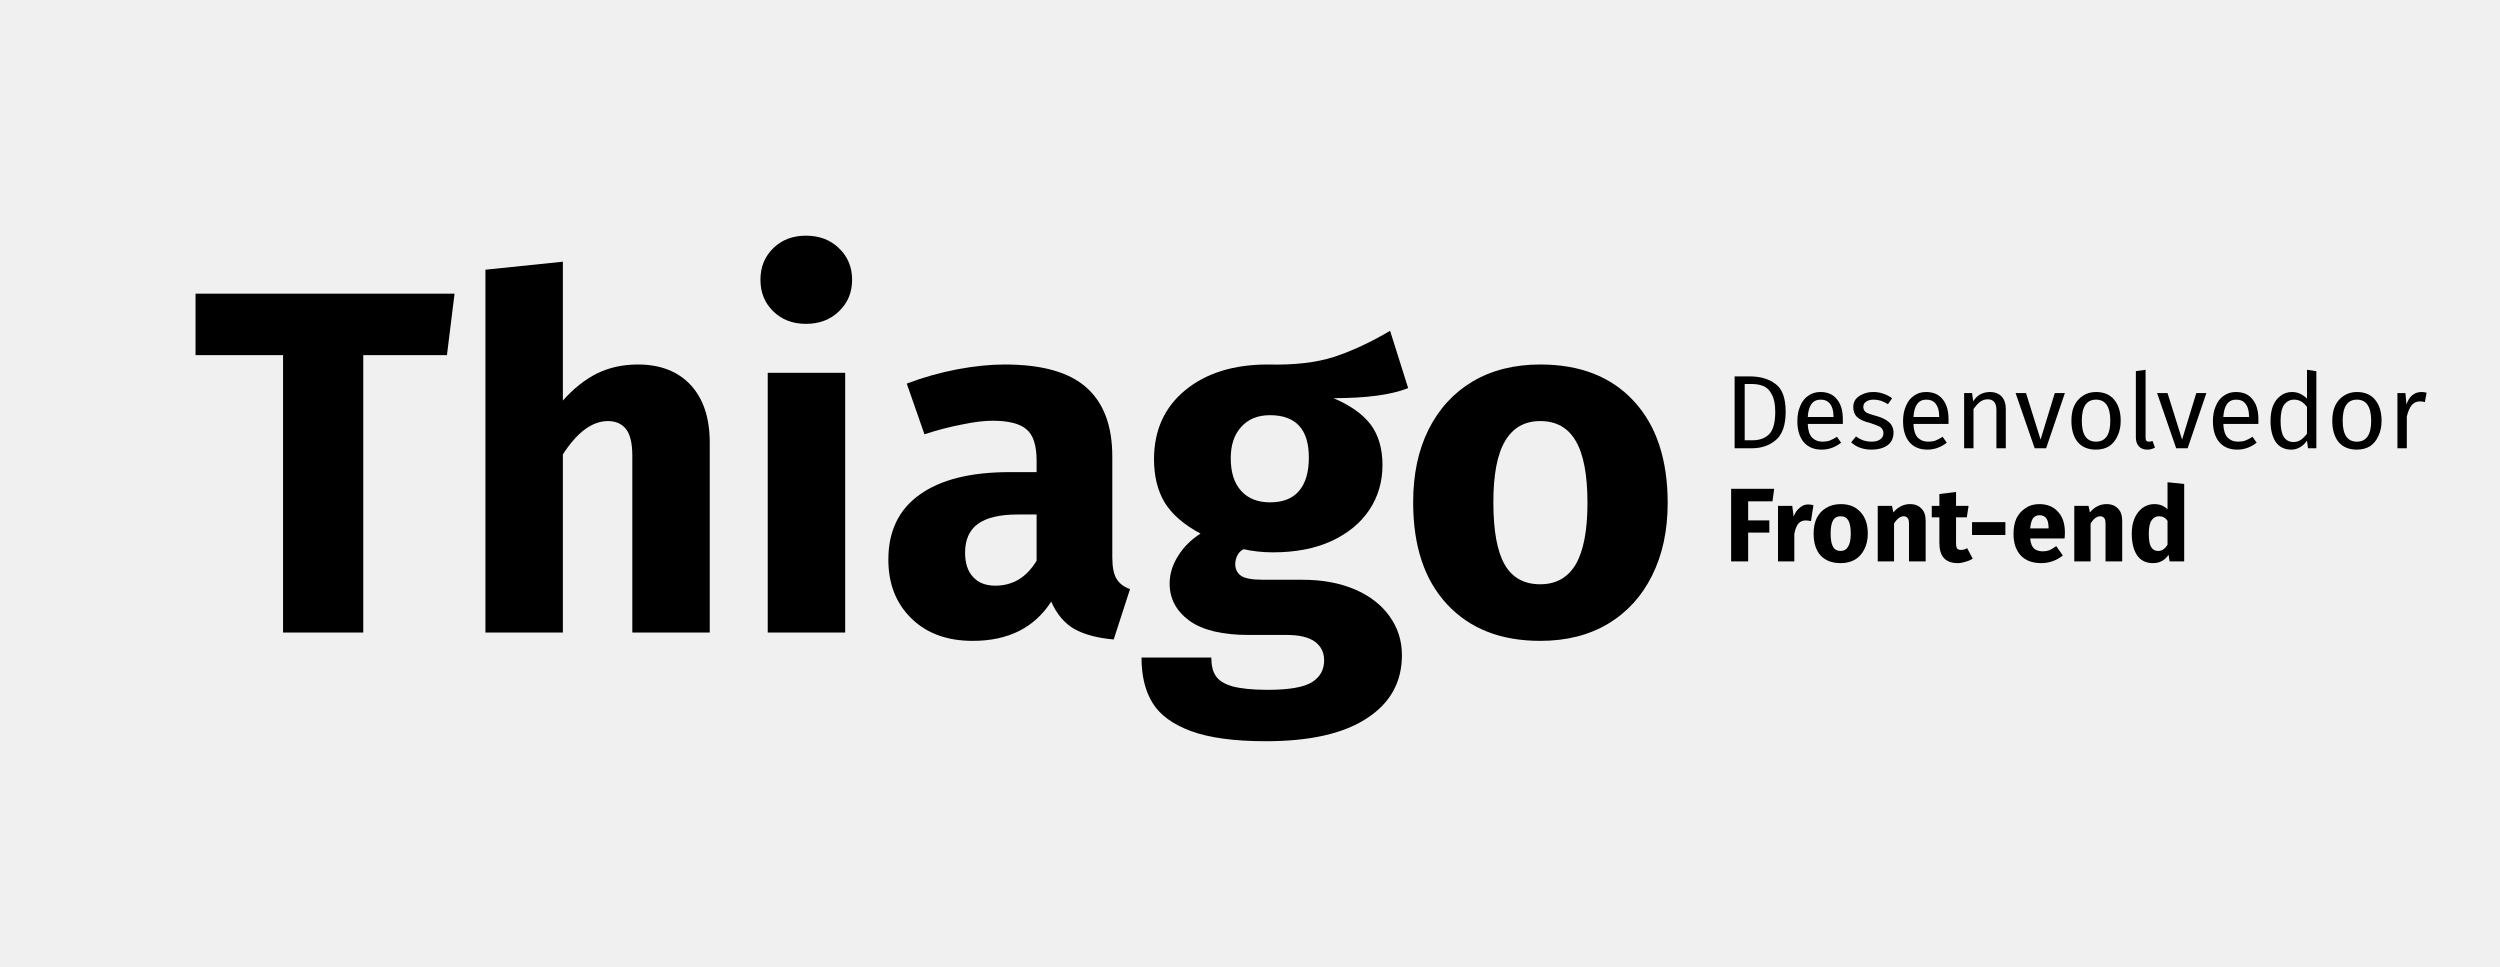
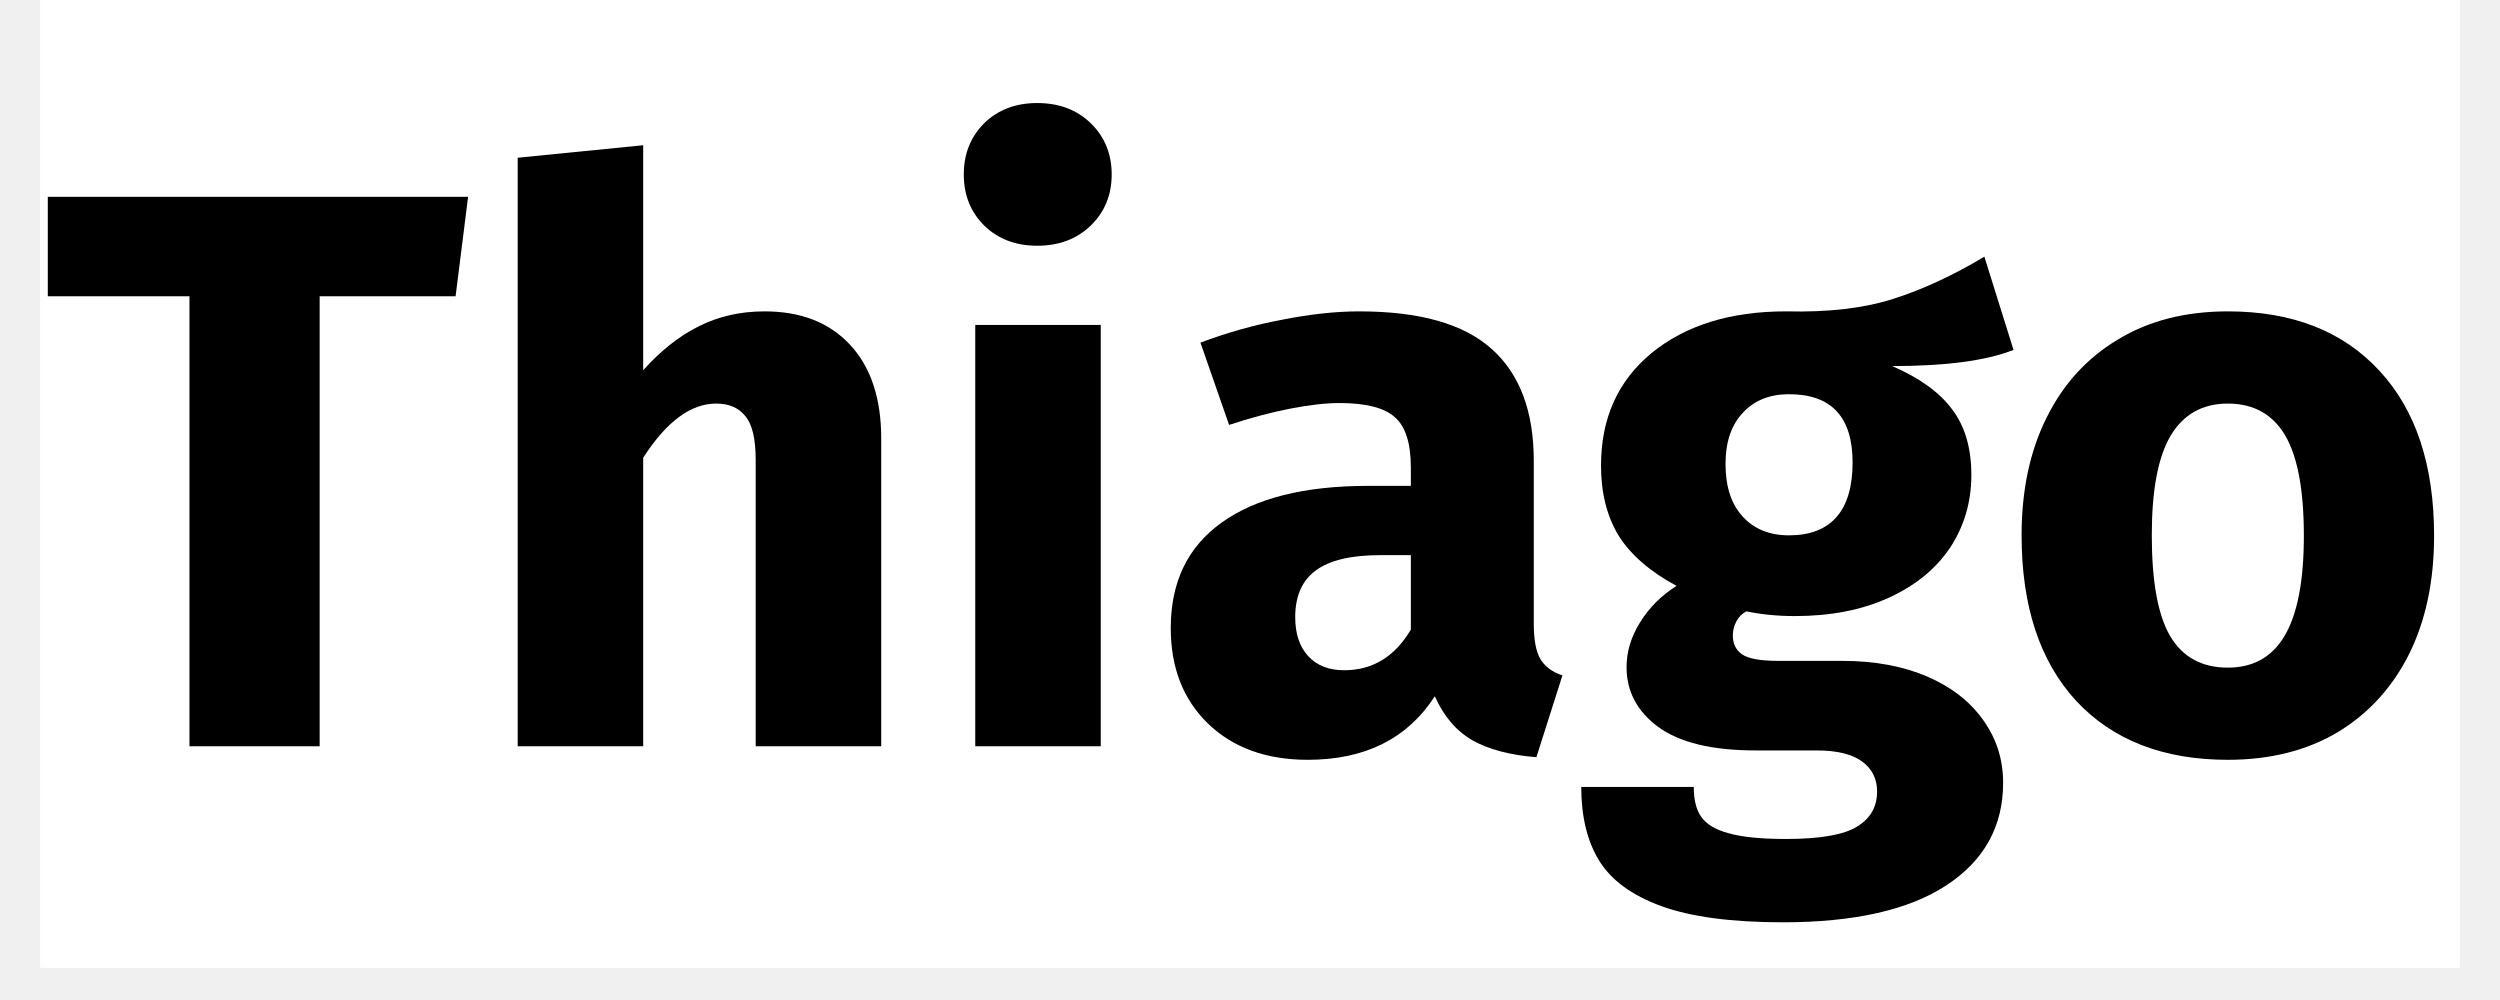
- <svg xmlns="http://www.w3.org/2000/svg" width="150" zoomAndPan="magnify" viewBox="0 0 112.5 43.5" height="58" preserveAspectRatio="xMidYMid meet" version="1.2">
-   <defs />
-   <g id="991b2808f1">
-     <g style="fill:#000000;fill-opacity:1;">
-       <g transform="translate(8.596386, 28.46425)">
-         <path style="stroke:none" d="M 11.859 -15.25 L 11.516 -12.484 L 7.75 -12.484 L 7.75 0 L 4.141 0 L 4.141 -12.484 L 0.203 -12.484 L 0.203 -15.25 Z M 11.859 -15.25 " />
+ <svg xmlns="http://www.w3.org/2000/svg" width="100" zoomAndPan="magnify" viewBox="0 0 75 30" height="40" preserveAspectRatio="xMidYMid meet" version="1.2">
+   <defs>
+     <clipPath id="e07a756535">
+       <path d="M 1.211 0 L 73.789 0 L 73.789 29.031 L 1.211 29.031 Z M 1.211 0 " />
+     </clipPath>
+     <clipPath id="c2241b5b51">
+       <path d="M 1.211 5 L 15 5 L 15 23 L 1.211 23 Z M 1.211 5 " />
+     </clipPath>
+     <clipPath id="aeeba83812">
+       <path d="M 60 9 L 73.789 9 L 73.789 23 L 60 23 Z M 60 9 " />
+     </clipPath>
+   </defs>
+   <g id="eb3ad4baec">
+     <g clip-rule="nonzero" clip-path="url(#e07a756535)">
+       <path style=" stroke:none;fill-rule:nonzero;fill:#ffffff;fill-opacity:1;" d="M 1.211 0 L 73.789 0 L 73.789 29.031 L 1.211 29.031 Z M 1.211 0 " />
+       <path style=" stroke:none;fill-rule:nonzero;fill:#ffffff;fill-opacity:1;" d="M 1.211 0 L 73.789 0 L 73.789 29.031 L 1.211 29.031 Z M 1.211 0 " />
+     </g>
+     <g clip-rule="nonzero" clip-path="url(#c2241b5b51)">
+       <g style="fill:#000000;fill-opacity:1;">
+         <g transform="translate(1.214801, 22.38817)">
+           <path style="stroke:none" d="M 12.828 -16.484 L 12.453 -13.5 L 8.375 -13.5 L 8.375 0 L 4.469 0 L 4.469 -13.5 L 0.219 -13.5 L 0.219 -16.484 Z M 12.828 -16.484 " />
+         </g>
      </g>
    </g>
    <g style="fill:#000000;fill-opacity:1;">
-       <g transform="translate(20.48534, 28.46425)">
-         <path style="stroke:none" d="M 8.219 -12.062 C 9.227 -12.062 10.02 -11.754 10.594 -11.141 C 11.164 -10.523 11.453 -9.66 11.453 -8.547 L 11.453 0 L 7.969 0 L 7.969 -7.953 C 7.969 -8.535 7.867 -8.941 7.672 -9.172 C 7.484 -9.398 7.219 -9.516 6.875 -9.516 C 6.164 -9.516 5.488 -9.016 4.844 -8.016 L 4.844 0 L 1.359 0 L 1.359 -16.328 L 4.844 -16.688 L 4.844 -10.438 C 5.32 -10.977 5.832 -11.383 6.375 -11.656 C 6.926 -11.926 7.539 -12.062 8.219 -12.062 Z M 8.219 -12.062 " />
+       <g transform="translate(14.0616, 22.38817)">
+         <path style="stroke:none" d="M 8.875 -13.047 C 9.969 -13.047 10.82 -12.711 11.438 -12.047 C 12.062 -11.379 12.375 -10.441 12.375 -9.234 L 12.375 0 L 8.609 0 L 8.609 -8.594 C 8.609 -9.227 8.504 -9.664 8.297 -9.906 C 8.098 -10.156 7.805 -10.281 7.422 -10.281 C 6.66 -10.281 5.93 -9.738 5.234 -8.656 L 5.234 0 L 1.469 0 L 1.469 -17.656 L 5.234 -18.031 L 5.234 -11.281 C 5.754 -11.863 6.305 -12.301 6.891 -12.594 C 7.484 -12.895 8.145 -13.047 8.875 -13.047 Z M 8.875 -13.047 " />
      </g>
    </g>
    <g style="fill:#000000;fill-opacity:1;">
-       <g transform="translate(33.18891, 28.46425)">
-         <path style="stroke:none" d="M 4.844 -11.688 L 4.844 0 L 1.359 0 L 1.359 -11.688 Z M 3.078 -17.859 C 3.68 -17.859 4.176 -17.672 4.562 -17.297 C 4.957 -16.922 5.156 -16.445 5.156 -15.875 C 5.156 -15.301 4.957 -14.828 4.562 -14.453 C 4.176 -14.078 3.68 -13.891 3.078 -13.891 C 2.484 -13.891 1.992 -14.078 1.609 -14.453 C 1.223 -14.828 1.031 -15.301 1.031 -15.875 C 1.031 -16.445 1.223 -16.922 1.609 -17.297 C 1.992 -17.672 2.484 -17.859 3.078 -17.859 Z M 3.078 -17.859 " />
+       <g transform="translate(27.78865, 22.38817)">
+         <path style="stroke:none" d="M 5.234 -12.641 L 5.234 0 L 1.469 0 L 1.469 -12.641 Z M 3.328 -19.297 C 3.984 -19.297 4.52 -19.094 4.938 -18.688 C 5.352 -18.281 5.562 -17.77 5.562 -17.156 C 5.562 -16.539 5.352 -16.031 4.938 -15.625 C 4.52 -15.219 3.984 -15.016 3.328 -15.016 C 2.68 -15.016 2.148 -15.219 1.734 -15.625 C 1.328 -16.031 1.125 -16.539 1.125 -17.156 C 1.125 -17.77 1.328 -18.281 1.734 -18.688 C 2.148 -19.094 2.68 -19.297 3.328 -19.297 Z M 3.328 -19.297 " />
      </g>
    </g>
    <g style="fill:#000000;fill-opacity:1;">
-       <g transform="translate(39.39758, 28.46425)">
-         <path style="stroke:none" d="M 10.656 -3.391 C 10.656 -2.953 10.719 -2.629 10.844 -2.422 C 10.969 -2.211 11.172 -2.055 11.453 -1.953 L 10.719 0.312 C 10 0.25 9.41 0.094 8.953 -0.156 C 8.504 -0.414 8.156 -0.828 7.906 -1.391 C 7.145 -0.211 5.969 0.375 4.375 0.375 C 3.219 0.375 2.297 0.035 1.609 -0.641 C 0.922 -1.316 0.578 -2.195 0.578 -3.281 C 0.578 -4.562 1.047 -5.535 1.984 -6.203 C 2.922 -6.879 4.273 -7.219 6.047 -7.219 L 7.25 -7.219 L 7.25 -7.734 C 7.25 -8.422 7.098 -8.891 6.797 -9.141 C 6.504 -9.398 5.992 -9.531 5.266 -9.531 C 4.879 -9.531 4.414 -9.473 3.875 -9.359 C 3.332 -9.254 2.773 -9.109 2.203 -8.922 L 1.406 -11.203 C 2.145 -11.484 2.898 -11.695 3.672 -11.844 C 4.441 -11.988 5.156 -12.062 5.812 -12.062 C 7.488 -12.062 8.711 -11.719 9.484 -11.031 C 10.266 -10.344 10.656 -9.305 10.656 -7.922 Z M 5.391 -2.109 C 6.18 -2.109 6.801 -2.484 7.25 -3.234 L 7.25 -5.312 L 6.391 -5.312 C 5.598 -5.312 5.004 -5.172 4.609 -4.891 C 4.223 -4.609 4.031 -4.176 4.031 -3.594 C 4.031 -3.125 4.148 -2.758 4.391 -2.5 C 4.629 -2.238 4.961 -2.109 5.391 -2.109 Z M 5.391 -2.109 " />
+       <g transform="translate(34.49753, 22.38817)">
+         <path style="stroke:none" d="M 11.516 -3.672 C 11.516 -3.191 11.582 -2.836 11.719 -2.609 C 11.852 -2.391 12.07 -2.227 12.375 -2.125 L 11.594 0.328 C 10.812 0.266 10.176 0.098 9.688 -0.172 C 9.195 -0.453 8.816 -0.895 8.547 -1.5 C 7.723 -0.227 6.453 0.406 4.734 0.406 C 3.484 0.406 2.484 0.039 1.734 -0.688 C 0.992 -1.414 0.625 -2.367 0.625 -3.547 C 0.625 -4.922 1.129 -5.973 2.141 -6.703 C 3.16 -7.441 4.629 -7.812 6.547 -7.812 L 7.828 -7.812 L 7.828 -8.359 C 7.828 -9.098 7.664 -9.602 7.344 -9.875 C 7.031 -10.156 6.477 -10.297 5.688 -10.297 C 5.27 -10.297 4.77 -10.238 4.188 -10.125 C 3.602 -10.008 3 -9.848 2.375 -9.641 L 1.516 -12.109 C 2.316 -12.41 3.133 -12.641 3.969 -12.797 C 4.801 -12.961 5.57 -13.047 6.281 -13.047 C 8.094 -13.047 9.414 -12.672 10.25 -11.922 C 11.094 -11.172 11.516 -10.051 11.516 -8.562 Z M 5.828 -2.281 C 6.68 -2.281 7.348 -2.688 7.828 -3.5 L 7.828 -5.734 L 6.906 -5.734 C 6.039 -5.734 5.398 -5.582 4.984 -5.281 C 4.566 -4.977 4.359 -4.508 4.359 -3.875 C 4.359 -3.375 4.488 -2.984 4.75 -2.703 C 5.008 -2.422 5.367 -2.281 5.828 -2.281 Z M 5.828 -2.281 " />
      </g>
    </g>
    <g style="fill:#000000;fill-opacity:1;">
-       <g transform="translate(51.24246, 28.46425)">
-         <path style="stroke:none" d="M 12.125 -11 C 11.363 -10.695 10.242 -10.547 8.766 -10.547 C 9.523 -10.223 10.082 -9.828 10.438 -9.359 C 10.789 -8.891 10.969 -8.281 10.969 -7.531 C 10.969 -6.781 10.77 -6.109 10.375 -5.516 C 9.977 -4.922 9.406 -4.453 8.656 -4.109 C 7.914 -3.773 7.047 -3.609 6.047 -3.609 C 5.578 -3.609 5.133 -3.656 4.719 -3.75 C 4.594 -3.688 4.5 -3.594 4.438 -3.469 C 4.375 -3.344 4.344 -3.211 4.344 -3.078 C 4.344 -2.859 4.426 -2.688 4.594 -2.562 C 4.758 -2.438 5.098 -2.375 5.609 -2.375 L 7.375 -2.375 C 8.27 -2.375 9.055 -2.227 9.734 -1.938 C 10.41 -1.645 10.93 -1.238 11.297 -0.719 C 11.66 -0.207 11.844 0.367 11.844 1.016 C 11.844 2.234 11.316 3.18 10.266 3.859 C 9.223 4.547 7.707 4.891 5.719 4.891 C 4.301 4.891 3.18 4.738 2.359 4.438 C 1.535 4.133 0.957 3.711 0.625 3.172 C 0.289 2.629 0.125 1.945 0.125 1.125 L 3.266 1.125 C 3.266 1.477 3.332 1.754 3.469 1.953 C 3.602 2.16 3.852 2.316 4.219 2.422 C 4.594 2.523 5.125 2.578 5.812 2.578 C 6.77 2.578 7.43 2.461 7.797 2.234 C 8.16 2.004 8.344 1.676 8.344 1.25 C 8.344 0.895 8.203 0.613 7.922 0.406 C 7.641 0.207 7.223 0.109 6.672 0.109 L 4.969 0.109 C 3.77 0.109 2.875 -0.102 2.281 -0.531 C 1.688 -0.969 1.391 -1.523 1.391 -2.203 C 1.391 -2.629 1.516 -3.039 1.766 -3.438 C 2.016 -3.844 2.352 -4.18 2.781 -4.453 C 2.039 -4.848 1.504 -5.312 1.172 -5.844 C 0.848 -6.383 0.688 -7.035 0.688 -7.797 C 0.688 -9.098 1.156 -10.133 2.094 -10.906 C 3.031 -11.676 4.27 -12.062 5.812 -12.062 C 6.988 -12.031 7.984 -12.145 8.797 -12.406 C 9.609 -12.676 10.445 -13.066 11.312 -13.578 Z M 5.906 -9.781 C 5.352 -9.781 4.922 -9.602 4.609 -9.25 C 4.297 -8.906 4.141 -8.438 4.141 -7.844 C 4.141 -7.207 4.297 -6.719 4.609 -6.375 C 4.922 -6.031 5.352 -5.859 5.906 -5.859 C 6.477 -5.859 6.91 -6.023 7.203 -6.359 C 7.504 -6.703 7.656 -7.207 7.656 -7.875 C 7.656 -9.145 7.07 -9.781 5.906 -9.781 Z M 5.906 -9.781 " />
+       <g transform="translate(47.29672, 22.38817)">
+         <path style="stroke:none" d="M 13.109 -11.891 C 12.285 -11.566 11.07 -11.406 9.469 -11.406 C 10.289 -11.051 10.891 -10.617 11.266 -10.109 C 11.648 -9.609 11.844 -8.953 11.844 -8.141 C 11.844 -7.328 11.629 -6.598 11.203 -5.953 C 10.773 -5.316 10.16 -4.816 9.359 -4.453 C 8.555 -4.086 7.617 -3.906 6.547 -3.906 C 6.035 -3.906 5.551 -3.953 5.094 -4.047 C 4.969 -3.984 4.867 -3.883 4.797 -3.75 C 4.723 -3.613 4.688 -3.473 4.688 -3.328 C 4.688 -3.086 4.773 -2.898 4.953 -2.766 C 5.141 -2.629 5.508 -2.562 6.062 -2.562 L 7.969 -2.562 C 8.938 -2.562 9.785 -2.406 10.516 -2.094 C 11.242 -1.781 11.805 -1.344 12.203 -0.781 C 12.598 -0.227 12.797 0.395 12.797 1.094 C 12.797 2.406 12.227 3.43 11.094 4.172 C 9.969 4.91 8.332 5.281 6.188 5.281 C 4.645 5.281 3.43 5.117 2.547 4.797 C 1.66 4.473 1.035 4.016 0.672 3.422 C 0.316 2.836 0.141 2.102 0.141 1.219 L 3.516 1.219 C 3.516 1.594 3.586 1.891 3.734 2.109 C 3.891 2.336 4.164 2.504 4.562 2.609 C 4.957 2.723 5.531 2.781 6.281 2.781 C 7.312 2.781 8.023 2.656 8.422 2.406 C 8.816 2.164 9.016 1.816 9.016 1.359 C 9.016 0.973 8.863 0.672 8.562 0.453 C 8.258 0.234 7.805 0.125 7.203 0.125 L 5.375 0.125 C 4.07 0.125 3.098 -0.109 2.453 -0.578 C 1.816 -1.047 1.5 -1.645 1.5 -2.375 C 1.5 -2.832 1.633 -3.281 1.906 -3.719 C 2.176 -4.156 2.539 -4.52 3 -4.812 C 2.207 -5.238 1.629 -5.738 1.266 -6.312 C 0.91 -6.895 0.734 -7.598 0.734 -8.422 C 0.734 -9.836 1.238 -10.961 2.25 -11.797 C 3.27 -12.629 4.613 -13.047 6.281 -13.047 C 7.551 -13.016 8.625 -13.141 9.5 -13.422 C 10.383 -13.703 11.297 -14.125 12.234 -14.688 Z M 6.375 -10.562 C 5.789 -10.562 5.328 -10.375 4.984 -10 C 4.641 -9.633 4.469 -9.125 4.469 -8.469 C 4.469 -7.789 4.641 -7.266 4.984 -6.891 C 5.328 -6.516 5.789 -6.328 6.375 -6.328 C 7 -6.328 7.473 -6.508 7.797 -6.875 C 8.117 -7.238 8.281 -7.785 8.281 -8.516 C 8.281 -9.879 7.645 -10.562 6.375 -10.562 Z M 6.375 -10.562 " />
      </g>
    </g>
-     <g style="fill:#000000;fill-opacity:1;">
-       <g transform="translate(62.88917, 28.46425)">
-         <path style="stroke:none" d="M 6.422 -12.062 C 8.211 -12.062 9.613 -11.516 10.625 -10.422 C 11.645 -9.328 12.156 -7.797 12.156 -5.828 C 12.156 -4.586 11.922 -3.5 11.453 -2.562 C 10.992 -1.633 10.332 -0.91 9.469 -0.391 C 8.613 0.117 7.598 0.375 6.422 0.375 C 4.648 0.375 3.254 -0.172 2.234 -1.266 C 1.211 -2.359 0.703 -3.891 0.703 -5.859 C 0.703 -7.109 0.93 -8.195 1.391 -9.125 C 1.859 -10.062 2.52 -10.785 3.375 -11.297 C 4.238 -11.805 5.254 -12.062 6.422 -12.062 Z M 6.422 -9.516 C 5.723 -9.516 5.195 -9.219 4.844 -8.625 C 4.488 -8.031 4.312 -7.109 4.312 -5.859 C 4.312 -4.578 4.484 -3.641 4.828 -3.047 C 5.172 -2.461 5.703 -2.172 6.422 -2.172 C 7.129 -2.172 7.66 -2.469 8.016 -3.062 C 8.367 -3.664 8.547 -4.586 8.547 -5.828 C 8.547 -7.109 8.367 -8.039 8.016 -8.625 C 7.672 -9.219 7.141 -9.516 6.422 -9.516 Z M 6.422 -9.516 " />
-       </g>
-     </g>
-     <g style="fill:#000000;fill-opacity:1;">
-       <g transform="translate(77.58898, 20.17139)">
-         <path style="stroke:none" d="M 1.141 -3.234 C 1.629 -3.234 2.02 -3.117 2.312 -2.891 C 2.613 -2.672 2.766 -2.254 2.766 -1.641 C 2.766 -1.035 2.613 -0.609 2.312 -0.359 C 2.02 -0.117 1.664 0 1.25 0 L 0.469 0 L 0.469 -3.234 Z M 0.922 -2.891 L 0.922 -0.359 L 1.281 -0.359 C 1.582 -0.359 1.828 -0.445 2.016 -0.625 C 2.203 -0.812 2.297 -1.148 2.297 -1.641 C 2.297 -1.984 2.242 -2.242 2.141 -2.422 C 2.047 -2.609 1.922 -2.734 1.766 -2.797 C 1.617 -2.859 1.445 -2.891 1.25 -2.891 Z M 0.922 -2.891 " />
-       </g>
-     </g>
-     <g style="fill:#000000;fill-opacity:1;">
-       <g transform="translate(80.61554, 20.17139)">
-         <path style="stroke:none" d="M 2.312 -1.312 C 2.312 -1.238 2.312 -1.164 2.312 -1.094 L 0.734 -1.094 C 0.742 -0.82 0.805 -0.617 0.922 -0.484 C 1.047 -0.359 1.203 -0.297 1.391 -0.297 C 1.516 -0.297 1.625 -0.312 1.719 -0.344 C 1.82 -0.383 1.93 -0.441 2.047 -0.516 L 2.234 -0.25 C 1.961 -0.039 1.672 0.062 1.359 0.062 C 1.016 0.062 0.742 -0.051 0.547 -0.281 C 0.359 -0.508 0.266 -0.82 0.266 -1.219 C 0.266 -1.469 0.305 -1.691 0.391 -1.891 C 0.473 -2.098 0.594 -2.254 0.75 -2.359 C 0.906 -2.473 1.086 -2.531 1.297 -2.531 C 1.629 -2.531 1.879 -2.422 2.047 -2.203 C 2.223 -1.992 2.312 -1.695 2.312 -1.312 Z M 1.891 -1.438 C 1.891 -1.688 1.836 -1.875 1.734 -2 C 1.641 -2.125 1.5 -2.188 1.312 -2.188 C 0.957 -2.188 0.766 -1.926 0.734 -1.406 L 1.891 -1.406 Z M 1.891 -1.438 " />
-       </g>
-     </g>
-     <g style="fill:#000000;fill-opacity:1;">
-       <g transform="translate(83.17682, 20.17139)">
-         <path style="stroke:none" d="M 1.125 -2.531 C 1.289 -2.531 1.441 -2.504 1.578 -2.453 C 1.711 -2.41 1.844 -2.344 1.969 -2.25 L 1.781 -1.984 C 1.664 -2.055 1.555 -2.109 1.453 -2.141 C 1.348 -2.172 1.242 -2.188 1.141 -2.188 C 0.992 -2.188 0.879 -2.156 0.797 -2.094 C 0.711 -2.039 0.672 -1.961 0.672 -1.859 C 0.672 -1.766 0.707 -1.688 0.781 -1.625 C 0.863 -1.57 1.004 -1.52 1.203 -1.469 C 1.484 -1.395 1.691 -1.297 1.828 -1.172 C 1.961 -1.055 2.031 -0.898 2.031 -0.703 C 2.031 -0.453 1.938 -0.258 1.75 -0.125 C 1.562 0 1.328 0.062 1.047 0.062 C 0.672 0.062 0.363 -0.047 0.125 -0.266 L 0.344 -0.531 C 0.551 -0.375 0.785 -0.297 1.047 -0.297 C 1.203 -0.297 1.328 -0.328 1.422 -0.391 C 1.523 -0.461 1.578 -0.555 1.578 -0.672 C 1.578 -0.754 1.555 -0.82 1.516 -0.875 C 1.484 -0.926 1.426 -0.969 1.344 -1 C 1.258 -1.039 1.133 -1.086 0.969 -1.141 C 0.707 -1.203 0.516 -1.289 0.391 -1.406 C 0.273 -1.52 0.219 -1.672 0.219 -1.859 C 0.219 -1.984 0.254 -2.098 0.328 -2.203 C 0.41 -2.305 0.52 -2.383 0.656 -2.438 C 0.789 -2.5 0.945 -2.531 1.125 -2.531 Z M 1.125 -2.531 " />
-       </g>
-     </g>
-     <g style="fill:#000000;fill-opacity:1;">
-       <g transform="translate(85.37154, 20.17139)">
-         <path style="stroke:none" d="M 2.312 -1.312 C 2.312 -1.238 2.312 -1.164 2.312 -1.094 L 0.734 -1.094 C 0.742 -0.82 0.805 -0.617 0.922 -0.484 C 1.047 -0.359 1.203 -0.297 1.391 -0.297 C 1.516 -0.297 1.625 -0.312 1.719 -0.344 C 1.82 -0.383 1.93 -0.441 2.047 -0.516 L 2.234 -0.25 C 1.961 -0.039 1.672 0.062 1.359 0.062 C 1.016 0.062 0.742 -0.051 0.547 -0.281 C 0.359 -0.508 0.266 -0.82 0.266 -1.219 C 0.266 -1.469 0.305 -1.691 0.391 -1.891 C 0.473 -2.098 0.594 -2.254 0.75 -2.359 C 0.906 -2.473 1.086 -2.531 1.297 -2.531 C 1.629 -2.531 1.879 -2.422 2.047 -2.203 C 2.223 -1.992 2.312 -1.695 2.312 -1.312 Z M 1.891 -1.438 C 1.891 -1.688 1.836 -1.875 1.734 -2 C 1.641 -2.125 1.5 -2.188 1.312 -2.188 C 0.957 -2.188 0.766 -1.926 0.734 -1.406 L 1.891 -1.406 Z M 1.891 -1.438 " />
-       </g>
-     </g>
-     <g style="fill:#000000;fill-opacity:1;">
-       <g transform="translate(87.93283, 20.17139)">
-         <path style="stroke:none" d="M 1.609 -2.531 C 1.836 -2.531 2.016 -2.461 2.141 -2.328 C 2.266 -2.191 2.328 -2.008 2.328 -1.781 L 2.328 0 L 1.906 0 L 1.906 -1.719 C 1.906 -1.895 1.867 -2.02 1.797 -2.094 C 1.734 -2.164 1.641 -2.203 1.516 -2.203 C 1.379 -2.203 1.258 -2.16 1.156 -2.078 C 1.062 -2.004 0.969 -1.898 0.875 -1.766 L 0.875 0 L 0.453 0 L 0.453 -2.484 L 0.812 -2.484 L 0.859 -2.109 C 0.941 -2.242 1.047 -2.348 1.172 -2.422 C 1.305 -2.492 1.453 -2.531 1.609 -2.531 Z M 1.609 -2.531 " />
-       </g>
-     </g>
-     <g style="fill:#000000;fill-opacity:1;">
-       <g transform="translate(90.6539, 20.17139)">
-         <path style="stroke:none" d="M 2.266 -2.484 L 1.422 0 L 0.906 0 L 0.047 -2.484 L 0.516 -2.484 L 1.172 -0.391 L 1.812 -2.484 Z M 2.266 -2.484 " />
-       </g>
-     </g>
-     <g style="fill:#000000;fill-opacity:1;">
-       <g transform="translate(92.94731, 20.17139)">
-         <path style="stroke:none" d="M 1.375 -2.531 C 1.727 -2.531 2 -2.414 2.188 -2.188 C 2.383 -1.957 2.484 -1.641 2.484 -1.234 C 2.484 -0.984 2.438 -0.758 2.344 -0.562 C 2.258 -0.363 2.133 -0.207 1.969 -0.094 C 1.801 0.008 1.602 0.062 1.375 0.062 C 1.02 0.062 0.742 -0.051 0.547 -0.281 C 0.359 -0.52 0.266 -0.836 0.266 -1.234 C 0.266 -1.492 0.305 -1.719 0.391 -1.906 C 0.484 -2.102 0.613 -2.254 0.781 -2.359 C 0.945 -2.473 1.145 -2.531 1.375 -2.531 Z M 1.375 -2.188 C 0.945 -2.188 0.734 -1.867 0.734 -1.234 C 0.734 -0.609 0.945 -0.297 1.375 -0.297 C 1.801 -0.297 2.016 -0.609 2.016 -1.234 C 2.016 -1.867 1.801 -2.188 1.375 -2.188 Z M 1.375 -2.188 " />
-       </g>
-     </g>
-     <g style="fill:#000000;fill-opacity:1;">
-       <g transform="translate(95.69188, 20.17139)">
-         <path style="stroke:none" d="M 0.938 0.062 C 0.781 0.062 0.656 0.016 0.562 -0.078 C 0.469 -0.18 0.422 -0.316 0.422 -0.484 L 0.422 -3.469 L 0.859 -3.531 L 0.859 -0.5 C 0.859 -0.426 0.867 -0.375 0.891 -0.344 C 0.91 -0.312 0.953 -0.297 1.016 -0.297 C 1.066 -0.297 1.117 -0.305 1.172 -0.328 L 1.281 -0.031 C 1.176 0.031 1.062 0.062 0.938 0.062 Z M 0.938 0.062 " />
-       </g>
-     </g>
-     <g style="fill:#000000;fill-opacity:1;">
-       <g transform="translate(97.02187, 20.17139)">
-         <path style="stroke:none" d="M 2.266 -2.484 L 1.422 0 L 0.906 0 L 0.047 -2.484 L 0.516 -2.484 L 1.172 -0.391 L 1.812 -2.484 Z M 2.266 -2.484 " />
-       </g>
-     </g>
-     <g style="fill:#000000;fill-opacity:1;">
-       <g transform="translate(99.31528, 20.17139)">
-         <path style="stroke:none" d="M 2.312 -1.312 C 2.312 -1.238 2.312 -1.164 2.312 -1.094 L 0.734 -1.094 C 0.742 -0.82 0.805 -0.617 0.922 -0.484 C 1.047 -0.359 1.203 -0.297 1.391 -0.297 C 1.516 -0.297 1.625 -0.312 1.719 -0.344 C 1.82 -0.383 1.93 -0.441 2.047 -0.516 L 2.234 -0.25 C 1.961 -0.039 1.672 0.062 1.359 0.062 C 1.016 0.062 0.742 -0.051 0.547 -0.281 C 0.359 -0.508 0.266 -0.82 0.266 -1.219 C 0.266 -1.469 0.305 -1.691 0.391 -1.891 C 0.473 -2.098 0.594 -2.254 0.75 -2.359 C 0.906 -2.473 1.086 -2.531 1.297 -2.531 C 1.629 -2.531 1.879 -2.422 2.047 -2.203 C 2.223 -1.992 2.312 -1.695 2.312 -1.312 Z M 1.891 -1.438 C 1.891 -1.688 1.836 -1.875 1.734 -2 C 1.641 -2.125 1.5 -2.188 1.312 -2.188 C 0.957 -2.188 0.766 -1.926 0.734 -1.406 L 1.891 -1.406 Z M 1.891 -1.438 " />
-       </g>
-     </g>
-     <g style="fill:#000000;fill-opacity:1;">
-       <g transform="translate(101.8766, 20.17139)">
-         <path style="stroke:none" d="M 2.359 -3.469 L 2.359 0 L 1.984 0 L 1.938 -0.344 C 1.852 -0.219 1.75 -0.117 1.625 -0.047 C 1.508 0.023 1.379 0.062 1.234 0.062 C 0.93 0.062 0.695 -0.051 0.531 -0.281 C 0.375 -0.52 0.297 -0.836 0.297 -1.234 C 0.297 -1.484 0.332 -1.707 0.406 -1.906 C 0.488 -2.102 0.602 -2.254 0.75 -2.359 C 0.895 -2.473 1.066 -2.531 1.266 -2.531 C 1.516 -2.531 1.738 -2.43 1.938 -2.234 L 1.938 -3.531 Z M 1.328 -0.281 C 1.453 -0.281 1.562 -0.312 1.656 -0.375 C 1.75 -0.438 1.844 -0.531 1.938 -0.656 L 1.938 -1.859 C 1.852 -1.973 1.766 -2.055 1.672 -2.109 C 1.578 -2.16 1.473 -2.188 1.359 -2.188 C 1.172 -2.188 1.02 -2.109 0.906 -1.953 C 0.801 -1.797 0.75 -1.555 0.75 -1.234 C 0.75 -0.91 0.797 -0.672 0.891 -0.516 C 0.992 -0.359 1.141 -0.281 1.328 -0.281 Z M 1.328 -0.281 " />
-       </g>
-     </g>
-     <g style="fill:#000000;fill-opacity:1;">
-       <g transform="translate(104.6869, 20.17139)">
-         <path style="stroke:none" d="M 1.375 -2.531 C 1.727 -2.531 2 -2.414 2.188 -2.188 C 2.383 -1.957 2.484 -1.641 2.484 -1.234 C 2.484 -0.984 2.438 -0.758 2.344 -0.562 C 2.258 -0.363 2.133 -0.207 1.969 -0.094 C 1.801 0.008 1.602 0.062 1.375 0.062 C 1.02 0.062 0.742 -0.051 0.547 -0.281 C 0.359 -0.52 0.266 -0.836 0.266 -1.234 C 0.266 -1.492 0.305 -1.719 0.391 -1.906 C 0.484 -2.102 0.613 -2.254 0.781 -2.359 C 0.945 -2.473 1.145 -2.531 1.375 -2.531 Z M 1.375 -2.188 C 0.945 -2.188 0.734 -1.867 0.734 -1.234 C 0.734 -0.609 0.945 -0.297 1.375 -0.297 C 1.801 -0.297 2.016 -0.609 2.016 -1.234 C 2.016 -1.867 1.801 -2.188 1.375 -2.188 Z M 1.375 -2.188 " />
-       </g>
-     </g>
-     <g style="fill:#000000;fill-opacity:1;">
-       <g transform="translate(107.4315, 20.17139)">
-         <path style="stroke:none" d="M 1.531 -2.531 C 1.613 -2.531 1.691 -2.52 1.766 -2.5 L 1.688 -2.078 C 1.613 -2.098 1.539 -2.109 1.469 -2.109 C 1.312 -2.109 1.188 -2.051 1.094 -1.938 C 1 -1.82 0.926 -1.648 0.875 -1.422 L 0.875 0 L 0.453 0 L 0.453 -2.484 L 0.812 -2.484 L 0.859 -1.969 C 0.922 -2.156 1.008 -2.297 1.125 -2.391 C 1.238 -2.484 1.375 -2.531 1.531 -2.531 Z M 1.531 -2.531 " />
-       </g>
-     </g>
-     <g style="fill:#000000;fill-opacity:1;">
-       <g transform="translate(77.58898, 25.2626)">
-         <path style="stroke:none" d="M 0.312 0 L 0.312 -3.266 L 2.25 -3.266 L 2.172 -2.703 L 1.078 -2.703 L 1.078 -1.844 L 2.031 -1.844 L 2.031 -1.297 L 1.078 -1.297 L 1.078 0 Z M 0.312 0 " />
-       </g>
-     </g>
-     <g style="fill:#000000;fill-opacity:1;">
-       <g transform="translate(79.71321, 25.2626)">
-         <path style="stroke:none" d="M 1.641 -2.562 C 1.734 -2.562 1.816 -2.551 1.891 -2.531 L 1.781 -1.812 C 1.688 -1.832 1.609 -1.844 1.547 -1.844 C 1.398 -1.844 1.285 -1.789 1.203 -1.688 C 1.129 -1.594 1.07 -1.441 1.031 -1.234 L 1.031 0 L 0.297 0 L 0.297 -2.5 L 0.938 -2.5 L 1 -2.016 C 1.062 -2.18 1.148 -2.312 1.266 -2.406 C 1.379 -2.508 1.504 -2.562 1.641 -2.562 Z M 1.641 -2.562 " />
-       </g>
-     </g>
-     <g style="fill:#000000;fill-opacity:1;">
-       <g transform="translate(81.45677, 25.2626)">
-         <path style="stroke:none" d="M 1.375 -2.578 C 1.758 -2.578 2.055 -2.457 2.266 -2.219 C 2.484 -1.988 2.594 -1.664 2.594 -1.25 C 2.594 -0.977 2.539 -0.742 2.438 -0.547 C 2.344 -0.348 2.203 -0.191 2.016 -0.078 C 1.836 0.023 1.625 0.078 1.375 0.078 C 0.988 0.078 0.688 -0.035 0.469 -0.266 C 0.258 -0.504 0.156 -0.832 0.156 -1.25 C 0.156 -1.52 0.203 -1.754 0.297 -1.953 C 0.398 -2.148 0.539 -2.301 0.719 -2.406 C 0.906 -2.52 1.125 -2.578 1.375 -2.578 Z M 1.375 -2.031 C 1.219 -2.031 1.102 -1.969 1.031 -1.844 C 0.957 -1.719 0.922 -1.52 0.922 -1.25 C 0.922 -0.977 0.957 -0.781 1.031 -0.656 C 1.102 -0.531 1.219 -0.469 1.375 -0.469 C 1.52 -0.469 1.629 -0.531 1.703 -0.656 C 1.785 -0.781 1.828 -0.977 1.828 -1.25 C 1.828 -1.52 1.789 -1.719 1.719 -1.844 C 1.645 -1.969 1.531 -2.031 1.375 -2.031 Z M 1.375 -2.031 " />
-       </g>
-     </g>
-     <g style="fill:#000000;fill-opacity:1;">
-       <g transform="translate(84.20134, 25.2626)">
-         <path style="stroke:none" d="M 1.75 -2.578 C 1.969 -2.578 2.141 -2.508 2.266 -2.375 C 2.391 -2.25 2.453 -2.066 2.453 -1.828 L 2.453 0 L 1.703 0 L 1.703 -1.703 C 1.703 -1.828 1.68 -1.91 1.641 -1.953 C 1.598 -2.004 1.539 -2.031 1.469 -2.031 C 1.312 -2.031 1.164 -1.922 1.031 -1.703 L 1.031 0 L 0.297 0 L 0.297 -2.5 L 0.938 -2.5 L 1 -2.203 C 1.102 -2.328 1.219 -2.422 1.344 -2.484 C 1.469 -2.547 1.602 -2.578 1.75 -2.578 Z M 1.75 -2.578 " />
-       </g>
-     </g>
-     <g style="fill:#000000;fill-opacity:1;">
-       <g transform="translate(86.91302, 25.2626)">
-         <path style="stroke:none" d="M 1.859 -0.125 C 1.766 -0.062 1.656 -0.016 1.531 0.016 C 1.414 0.055 1.301 0.078 1.188 0.078 C 0.633 0.078 0.359 -0.223 0.359 -0.828 L 0.359 -1.984 L 0.016 -1.984 L 0.016 -2.5 L 0.359 -2.5 L 0.359 -3.031 L 1.109 -3.125 L 1.109 -2.5 L 1.672 -2.5 L 1.594 -1.984 L 1.109 -1.984 L 1.109 -0.828 C 1.109 -0.711 1.125 -0.629 1.156 -0.578 C 1.195 -0.535 1.258 -0.516 1.344 -0.516 C 1.426 -0.516 1.516 -0.539 1.609 -0.594 Z M 1.859 -0.125 " />
-       </g>
-     </g>
-     <g style="fill:#000000;fill-opacity:1;">
-       <g transform="translate(88.53909, 25.2626)">
-         <path style="stroke:none" d="M 0.203 -1.188 L 0.203 -1.766 L 1.703 -1.766 L 1.703 -1.188 Z M 0.203 -1.188 " />
-       </g>
-     </g>
-     <g style="fill:#000000;fill-opacity:1;">
-       <g transform="translate(90.45183, 25.2626)">
-         <path style="stroke:none" d="M 2.469 -1.297 C 2.469 -1.191 2.461 -1.102 2.453 -1.031 L 0.906 -1.031 C 0.926 -0.82 0.984 -0.672 1.078 -0.578 C 1.18 -0.492 1.316 -0.453 1.484 -0.453 C 1.578 -0.453 1.672 -0.469 1.766 -0.5 C 1.859 -0.539 1.961 -0.602 2.078 -0.688 L 2.375 -0.266 C 2.082 -0.035 1.758 0.078 1.406 0.078 C 1 0.078 0.688 -0.039 0.469 -0.281 C 0.258 -0.52 0.156 -0.836 0.156 -1.234 C 0.156 -1.492 0.195 -1.723 0.281 -1.922 C 0.375 -2.117 0.508 -2.273 0.688 -2.391 C 0.863 -2.516 1.07 -2.578 1.312 -2.578 C 1.676 -2.578 1.957 -2.461 2.156 -2.234 C 2.363 -2.016 2.469 -1.703 2.469 -1.297 Z M 1.734 -1.516 C 1.734 -1.891 1.598 -2.078 1.328 -2.078 C 1.203 -2.078 1.102 -2.031 1.031 -1.938 C 0.969 -1.844 0.926 -1.691 0.906 -1.484 L 1.734 -1.484 Z M 1.734 -1.516 " />
-       </g>
-     </g>
-     <g style="fill:#000000;fill-opacity:1;">
-       <g transform="translate(93.04602, 25.2626)">
-         <path style="stroke:none" d="M 1.75 -2.578 C 1.969 -2.578 2.141 -2.508 2.266 -2.375 C 2.391 -2.25 2.453 -2.066 2.453 -1.828 L 2.453 0 L 1.703 0 L 1.703 -1.703 C 1.703 -1.828 1.68 -1.91 1.641 -1.953 C 1.598 -2.004 1.539 -2.031 1.469 -2.031 C 1.312 -2.031 1.164 -1.922 1.031 -1.703 L 1.031 0 L 0.297 0 L 0.297 -2.5 L 0.938 -2.5 L 1 -2.203 C 1.102 -2.328 1.219 -2.422 1.344 -2.484 C 1.469 -2.547 1.602 -2.578 1.75 -2.578 Z M 1.75 -2.578 " />
-       </g>
-     </g>
-     <g style="fill:#000000;fill-opacity:1;">
-       <g transform="translate(95.75769, 25.2626)">
-         <path style="stroke:none" d="M 2.531 -3.484 L 2.531 0 L 1.875 0 L 1.828 -0.297 C 1.66 -0.047 1.426 0.078 1.125 0.078 C 0.812 0.078 0.57 -0.039 0.406 -0.281 C 0.25 -0.52 0.172 -0.844 0.172 -1.25 C 0.172 -1.508 0.211 -1.738 0.297 -1.938 C 0.379 -2.133 0.5 -2.289 0.656 -2.406 C 0.812 -2.52 0.988 -2.578 1.188 -2.578 C 1.426 -2.578 1.625 -2.5 1.781 -2.344 L 1.781 -3.562 Z M 1.359 -0.469 C 1.523 -0.469 1.664 -0.562 1.781 -0.75 L 1.781 -1.828 C 1.727 -1.898 1.672 -1.953 1.609 -1.984 C 1.547 -2.016 1.473 -2.031 1.391 -2.031 C 1.254 -2.031 1.145 -1.969 1.062 -1.844 C 0.977 -1.719 0.938 -1.52 0.938 -1.25 C 0.938 -0.957 0.973 -0.754 1.047 -0.641 C 1.117 -0.523 1.223 -0.469 1.359 -0.469 Z M 1.359 -0.469 " />
+     <g clip-rule="nonzero" clip-path="url(#aeeba83812)">
+       <g style="fill:#000000;fill-opacity:1;">
+         <g transform="translate(59.88175, 22.38817)">
+           <path style="stroke:none" d="M 6.953 -13.047 C 8.891 -13.047 10.406 -12.453 11.5 -11.266 C 12.594 -10.086 13.141 -8.438 13.141 -6.312 C 13.141 -4.957 12.891 -3.773 12.391 -2.766 C 11.891 -1.766 11.176 -0.984 10.25 -0.422 C 9.32 0.129 8.223 0.406 6.953 0.406 C 5.023 0.406 3.508 -0.18 2.406 -1.359 C 1.312 -2.547 0.766 -4.203 0.766 -6.328 C 0.766 -7.68 1.016 -8.859 1.516 -9.859 C 2.016 -10.867 2.727 -11.648 3.656 -12.203 C 4.582 -12.766 5.68 -13.047 6.953 -13.047 Z M 6.953 -10.281 C 6.191 -10.281 5.617 -9.957 5.234 -9.312 C 4.859 -8.676 4.672 -7.68 4.672 -6.328 C 4.672 -4.953 4.852 -3.945 5.219 -3.312 C 5.594 -2.676 6.172 -2.359 6.953 -2.359 C 7.711 -2.359 8.281 -2.676 8.656 -3.312 C 9.039 -3.957 9.234 -4.957 9.234 -6.312 C 9.234 -7.688 9.047 -8.691 8.672 -9.328 C 8.297 -9.961 7.723 -10.281 6.953 -10.281 Z M 6.953 -10.281 " />
+         </g>
      </g>
    </g>
  </g>
</svg>
